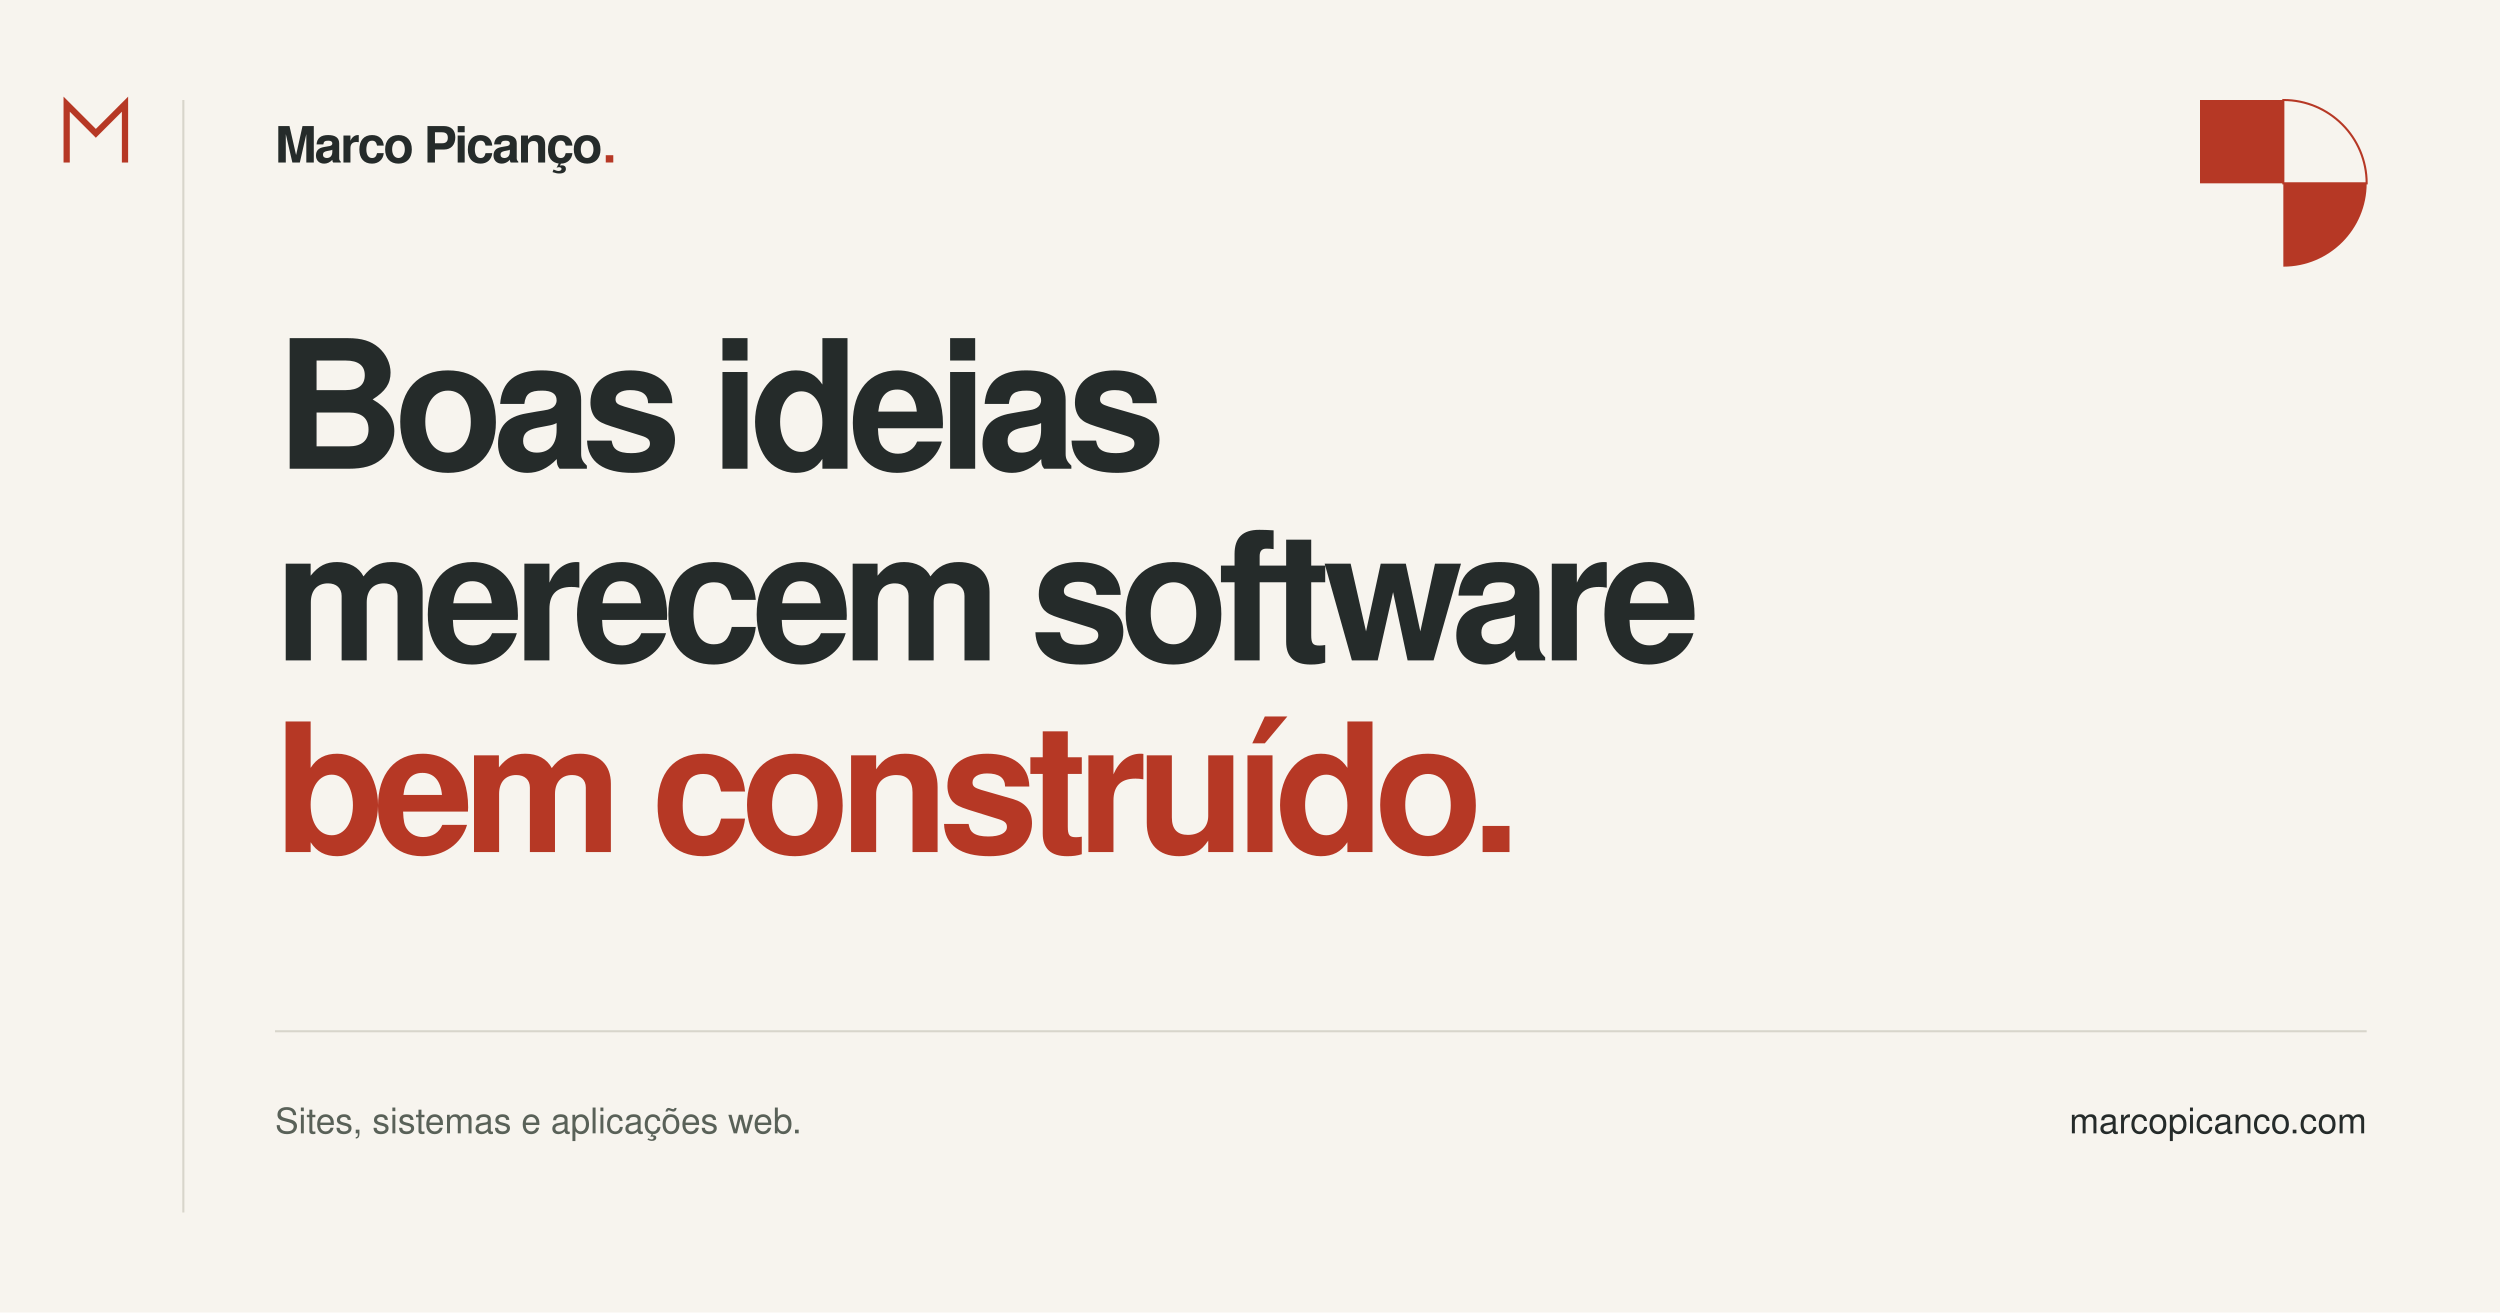
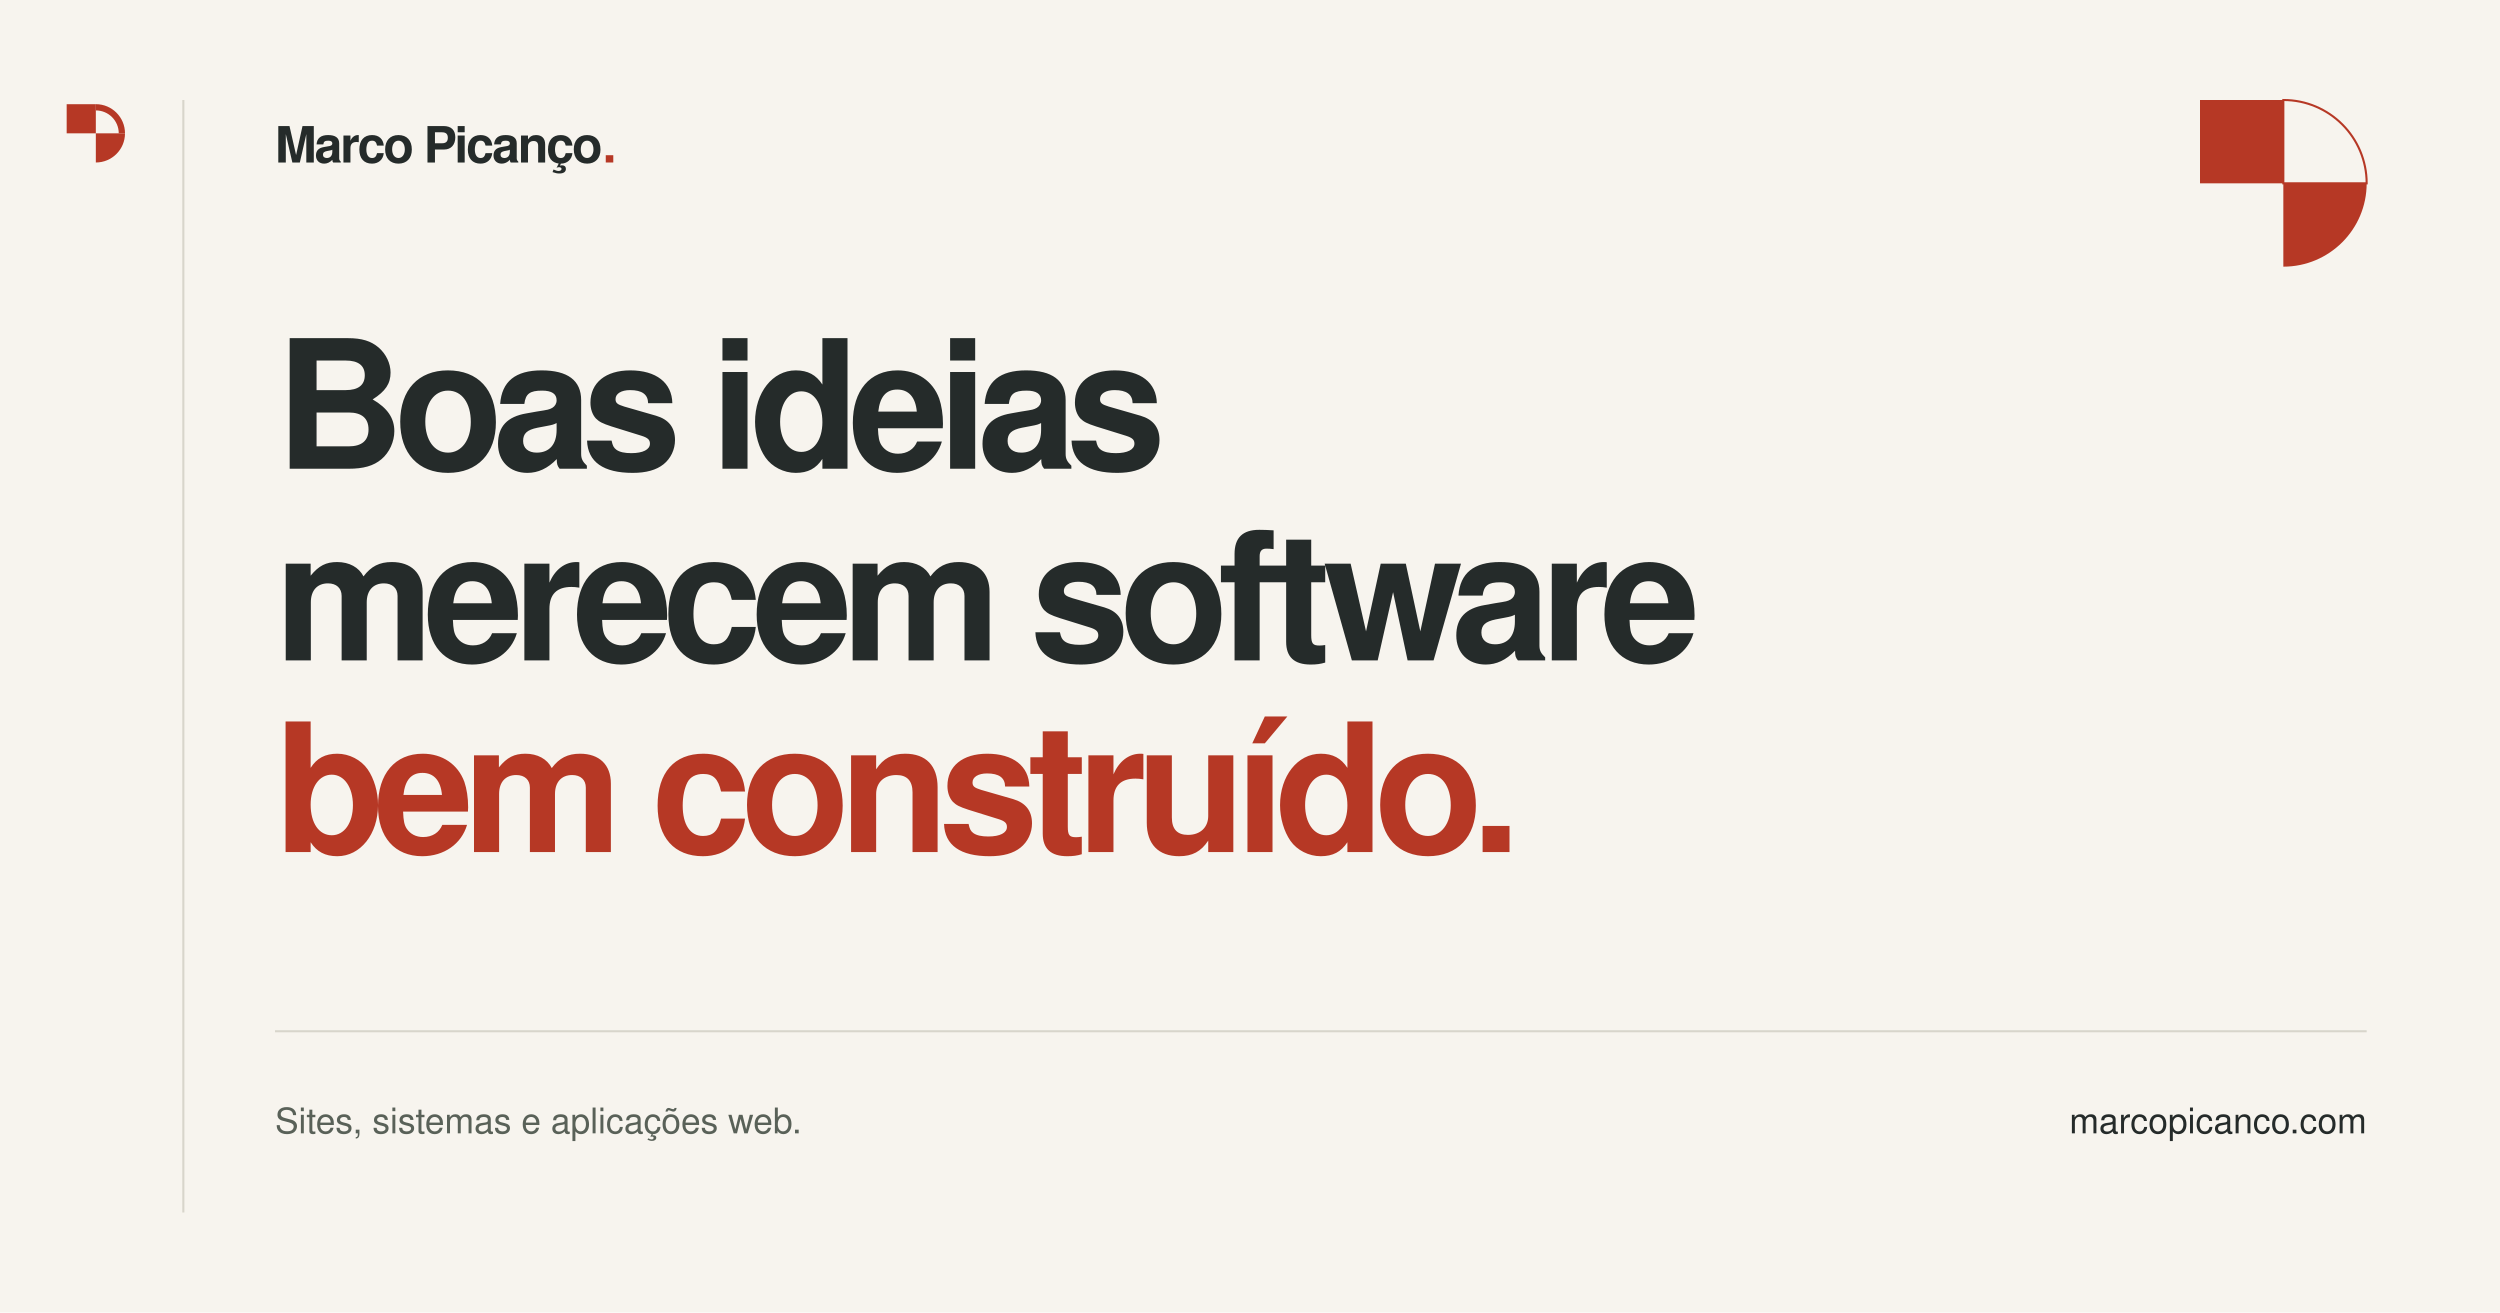
<svg xmlns="http://www.w3.org/2000/svg" width="1200" height="630" viewBox="0 0 1200 630">
  <rect width="1200" height="630" fill="#f7f4ee" />
  <path d="M88 48v534M132 495h1004" stroke="#d8d5cb" />
-   <path d="M32 78V50l14 14 14-14v28" fill="none" stroke="#b63825" stroke-width="3" />
+   <g fill="#b63825">
+     <path d="M32 50h14v14H32zM60 64a14 14 0 0 1-14 14V64h14Z" />
+     <path d="M46 50a14 14 0 0 1 14 14h-3a11 11 0 0 0-11-11Z" />
+   </g>
  <g font-family="Helvetica, Arial, sans-serif" fill="#252b2a">
    <text x="132" y="78" font-size="24" font-weight="700" letter-spacing="-1">Marco Picanço<tspan fill="#b63825">.</tspan>
    </text>
    <g font-size="86" font-weight="700" letter-spacing="-5">
      <text x="132" y="225">Boas ideias</text>
      <text x="132" y="317">merecem software</text>
      <text x="132" y="409" fill="#b63825">bem construído.</text>
    </g>
    <text x="132" y="544" font-size="17" fill="#596158">Sites, sistemas e aplicações web.</text>
    <text x="1136" y="544" text-anchor="end" font-size="17">marcopicanco.com</text>
  </g>
  <g fill="#b63825">
    <path d="M1056 48h40v40h-40zM1136 88a40 40 0 0 1-40 40V88h40Z" />
    <path d="M1096 48a40 40 0 0 1 40 40h-40V48Z" fill="none" stroke="#b63825" />
  </g>
</svg>
